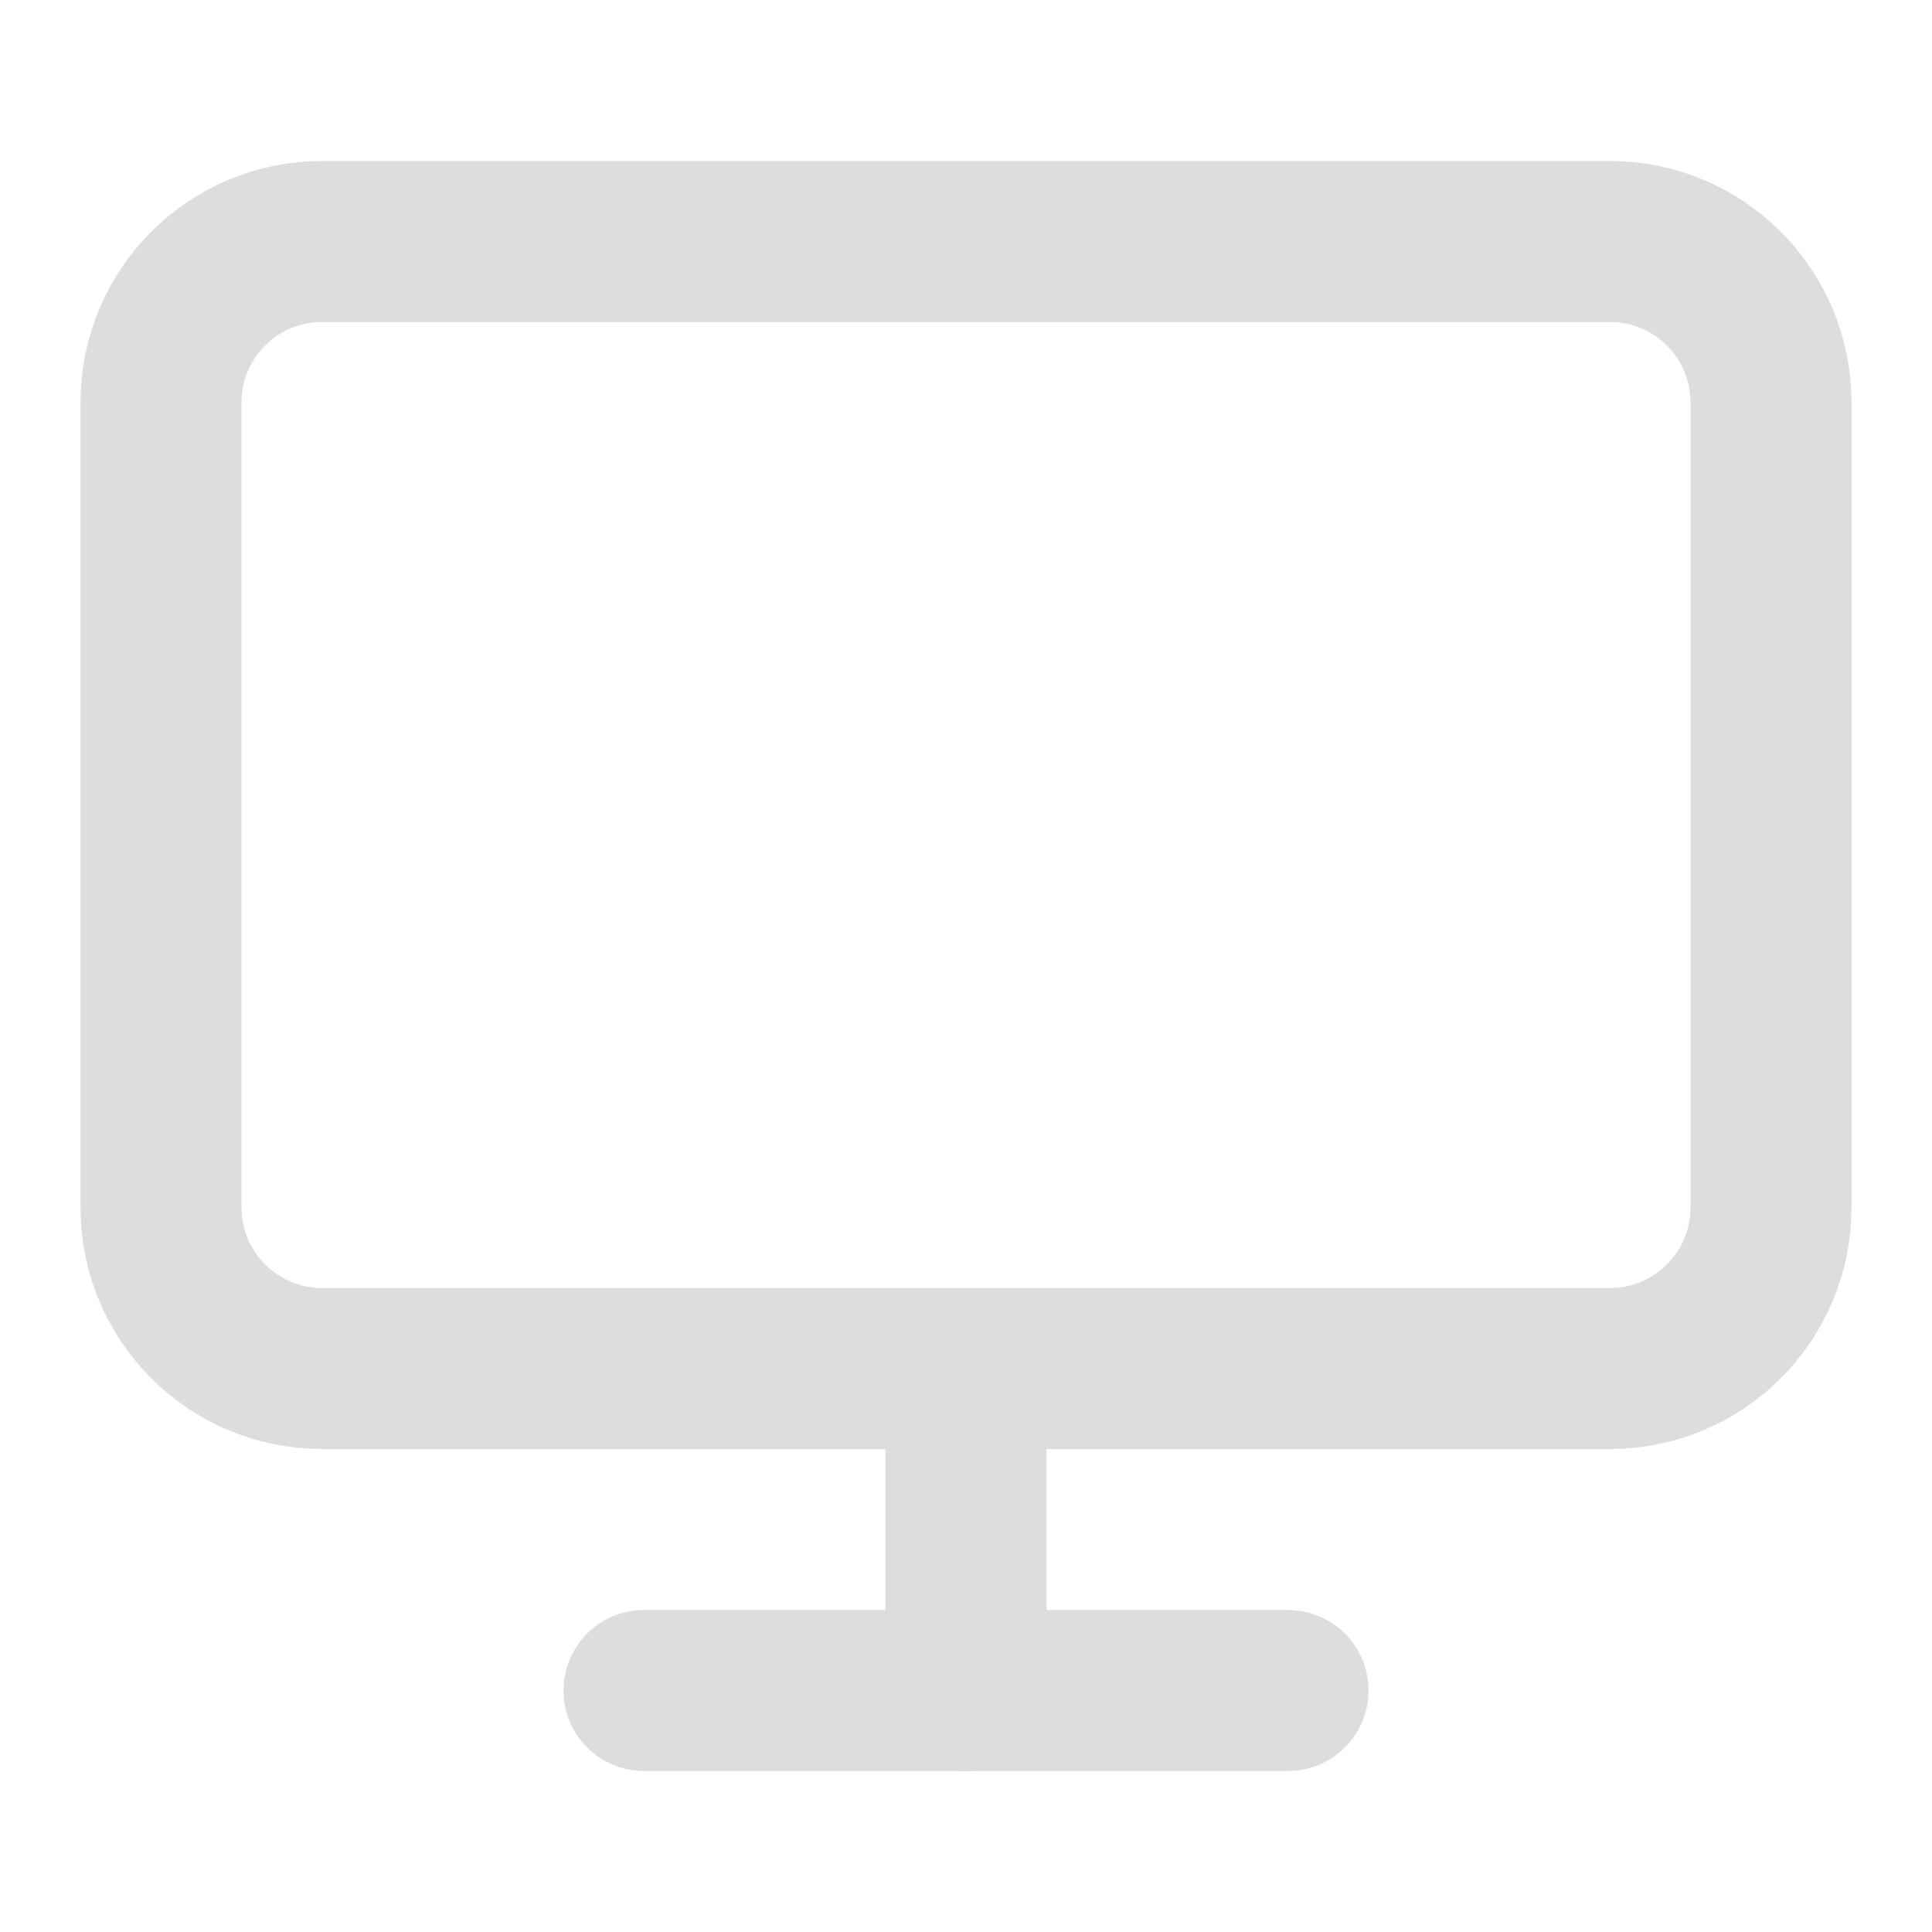
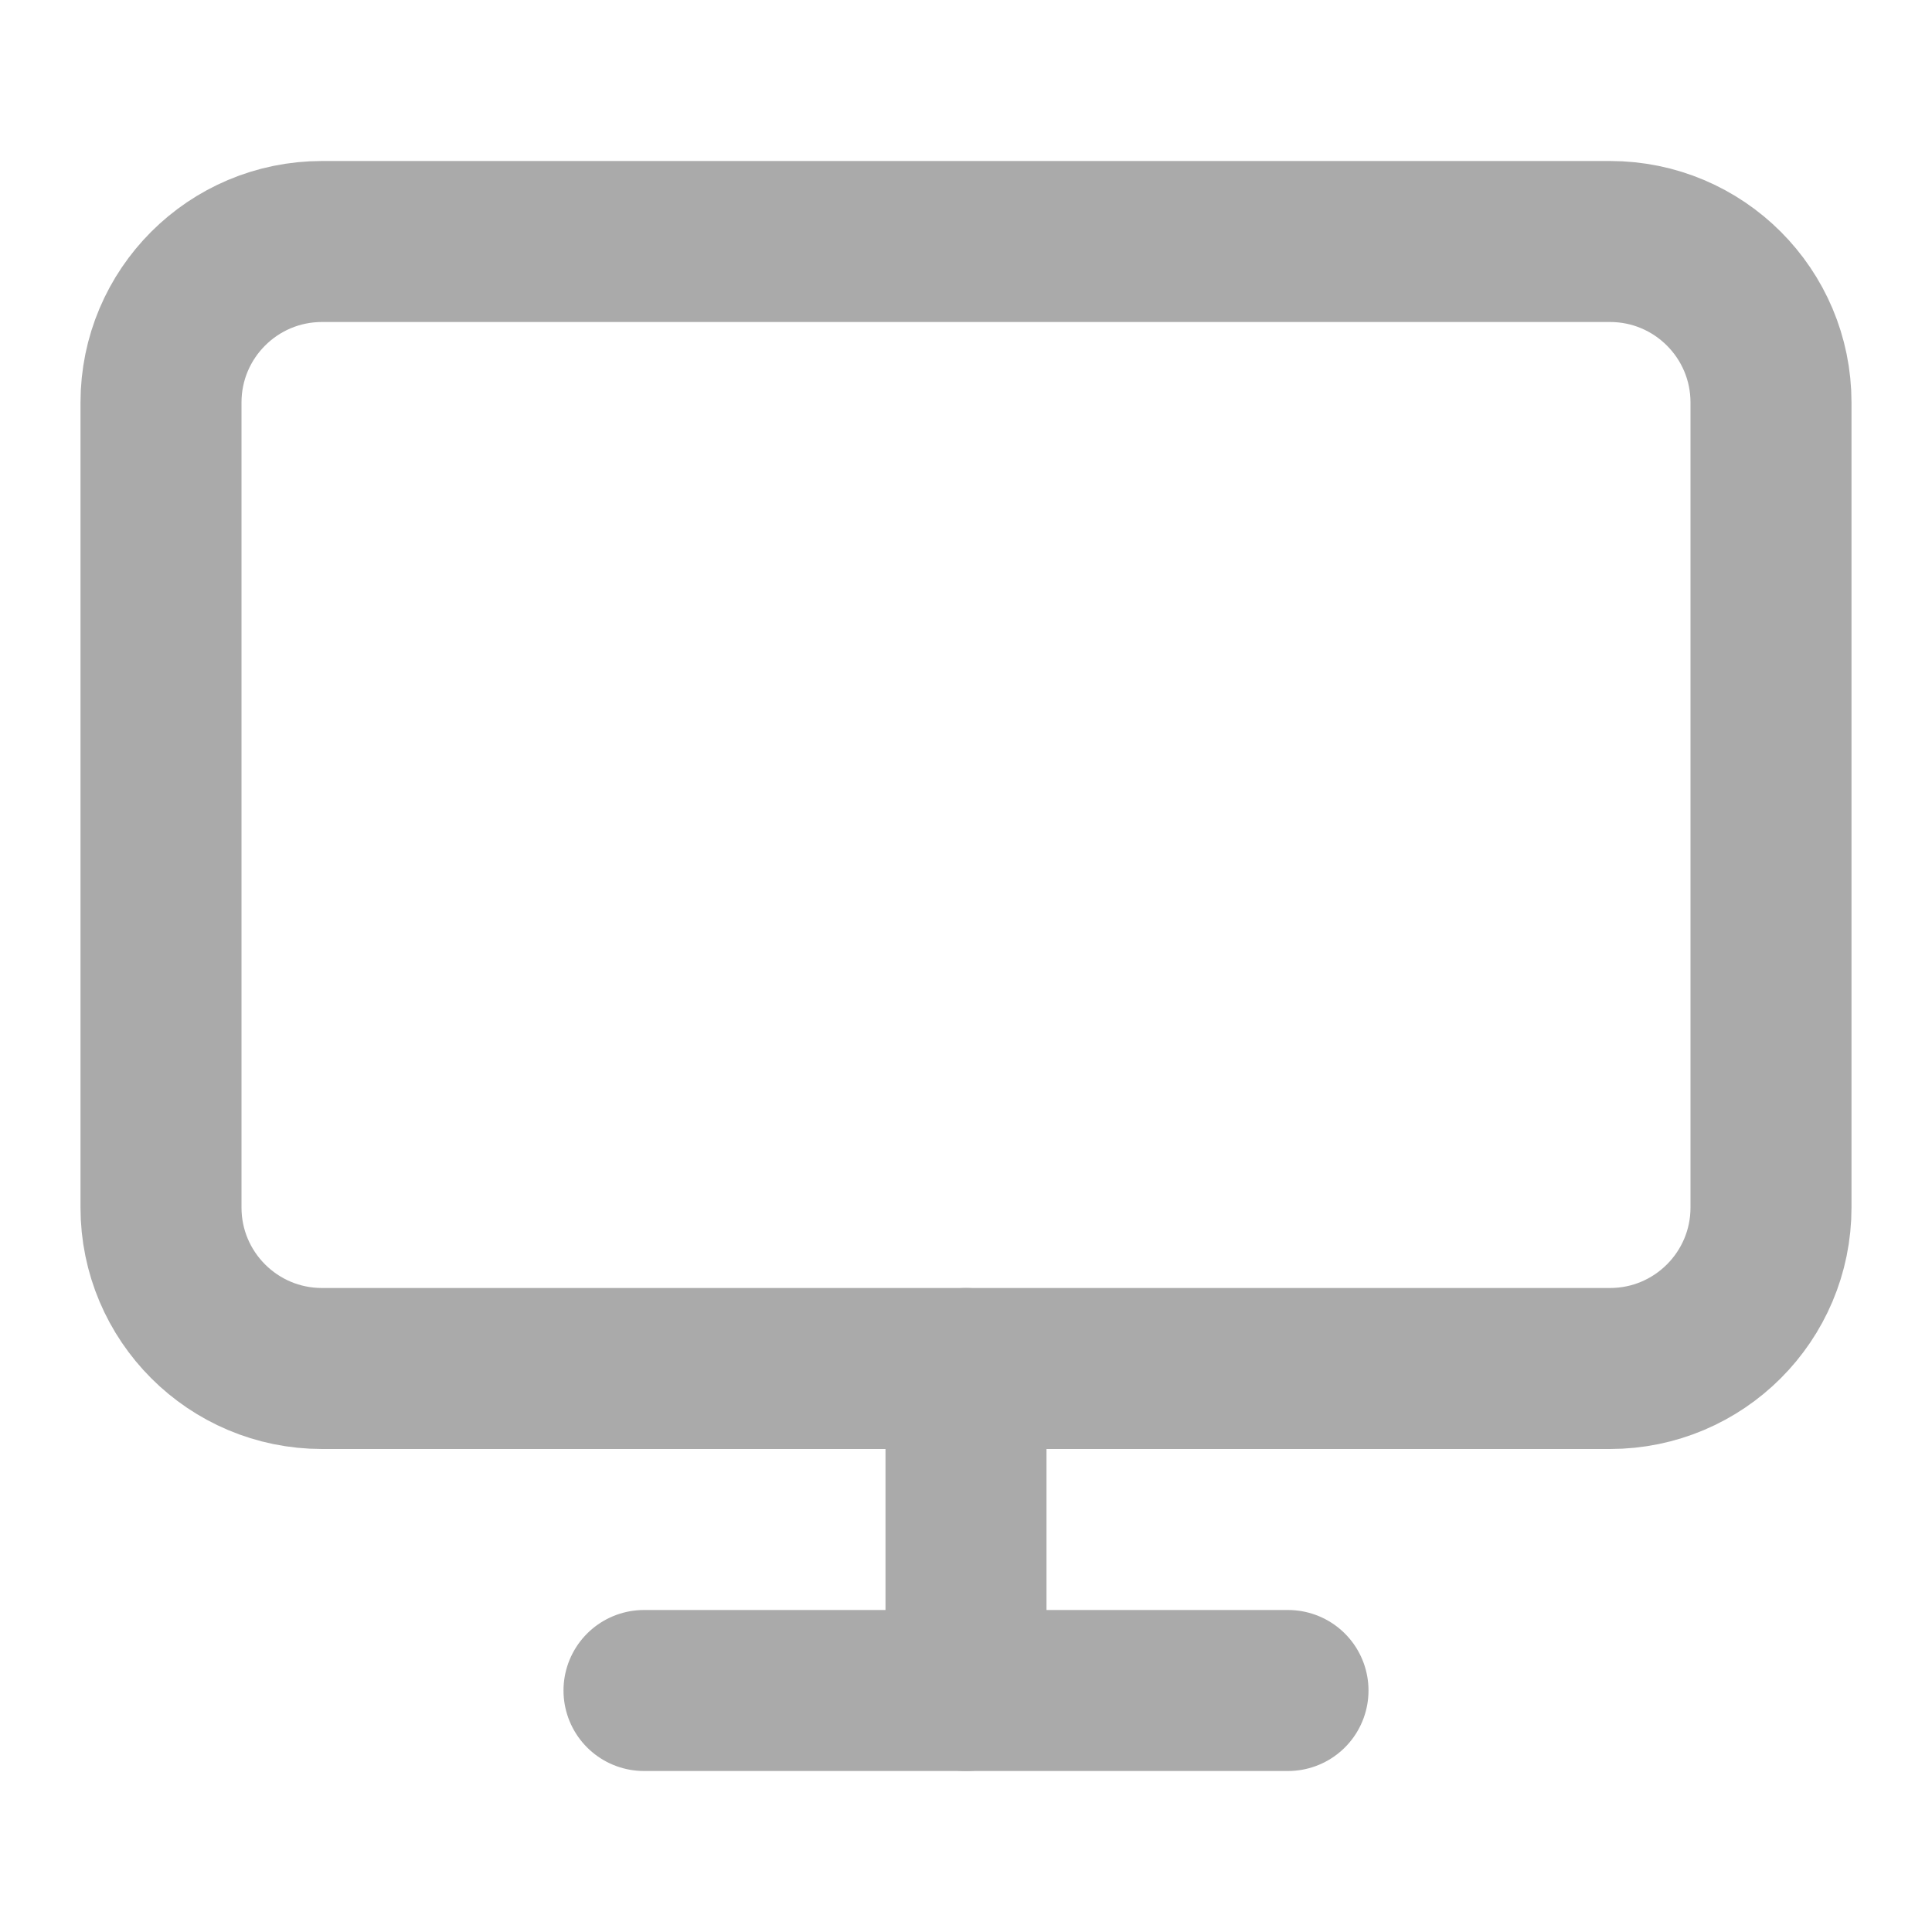
- <svg xmlns="http://www.w3.org/2000/svg" width="24" height="24" viewBox="0 0 24 24" fill="none" stroke="#dddddd" stroke-width="2" stroke-linecap="round" stroke-linejoin="round" class="feather feather-monitor">
+ <svg xmlns="http://www.w3.org/2000/svg" width="24" height="24" viewBox="0 0 24 24" fill="none" stroke="#aaa" stroke-width="2" stroke-linecap="round" stroke-linejoin="round" class="feather feather-monitor">
  <rect x="2" y="3" width="20" height="14" rx="2" ry="2" />
  <line x1="8" y1="21" x2="16" y2="21" />
  <line x1="12" y1="17" x2="12" y2="21" />
</svg>
